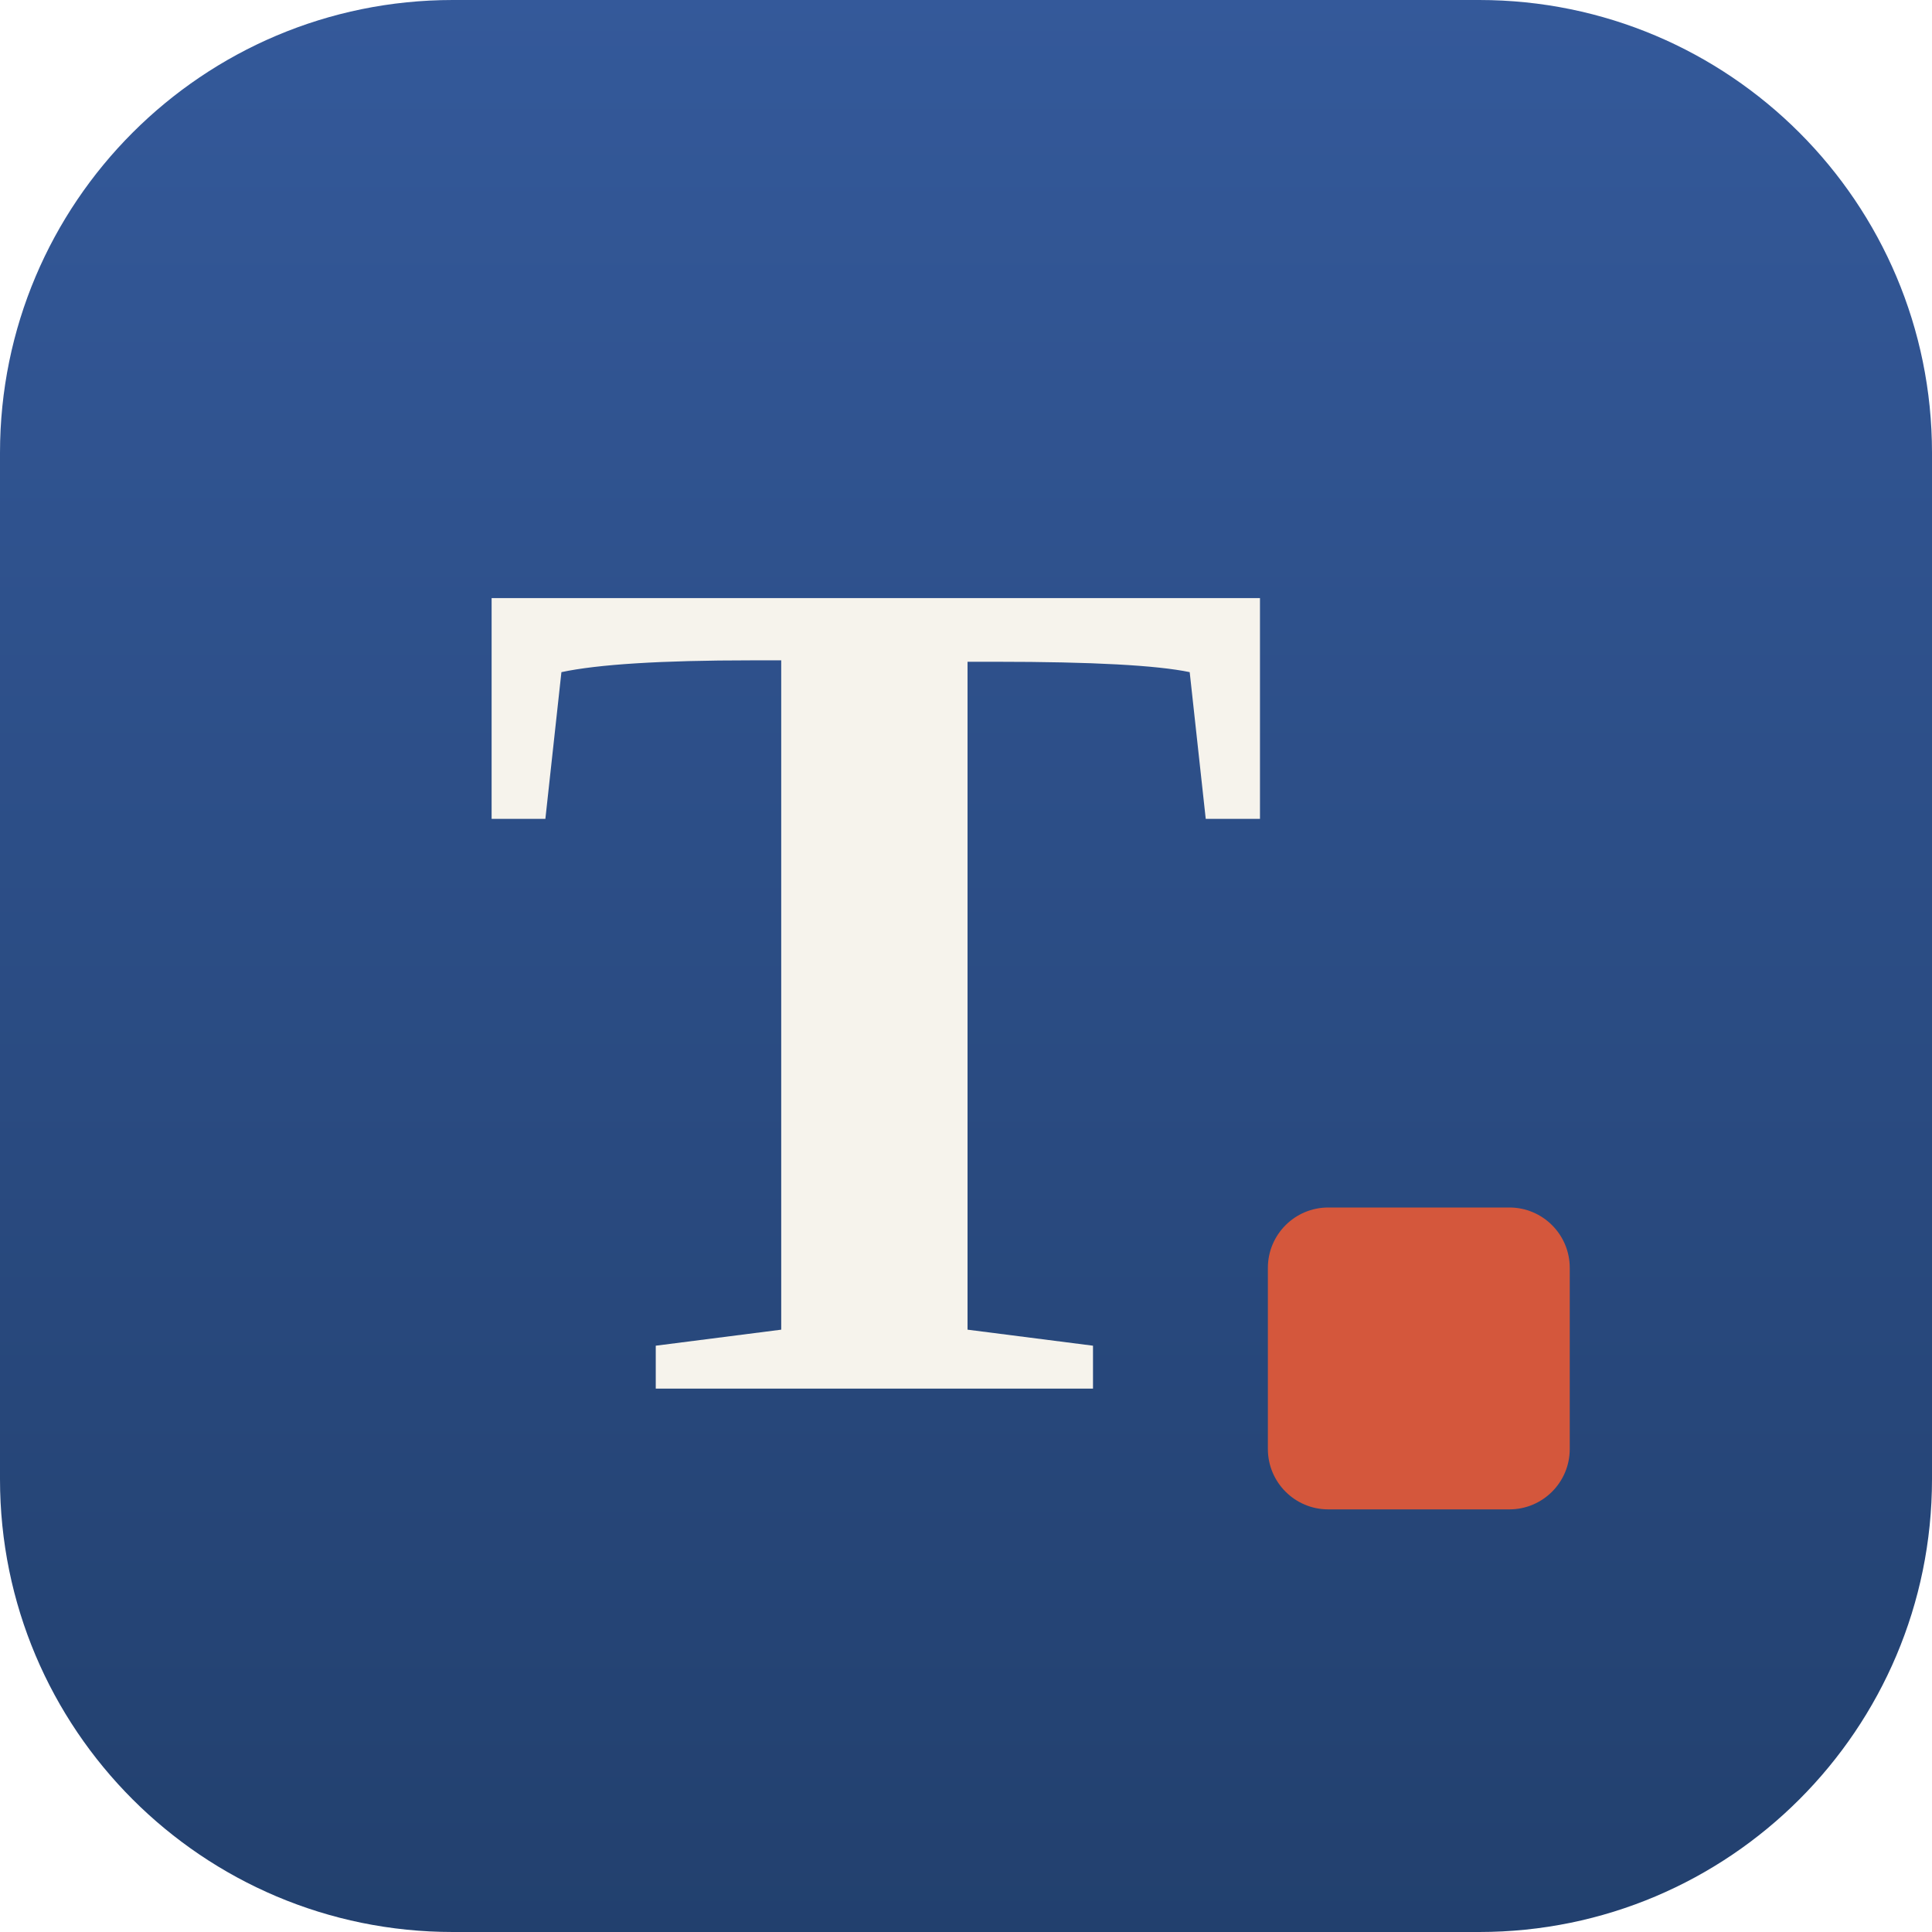
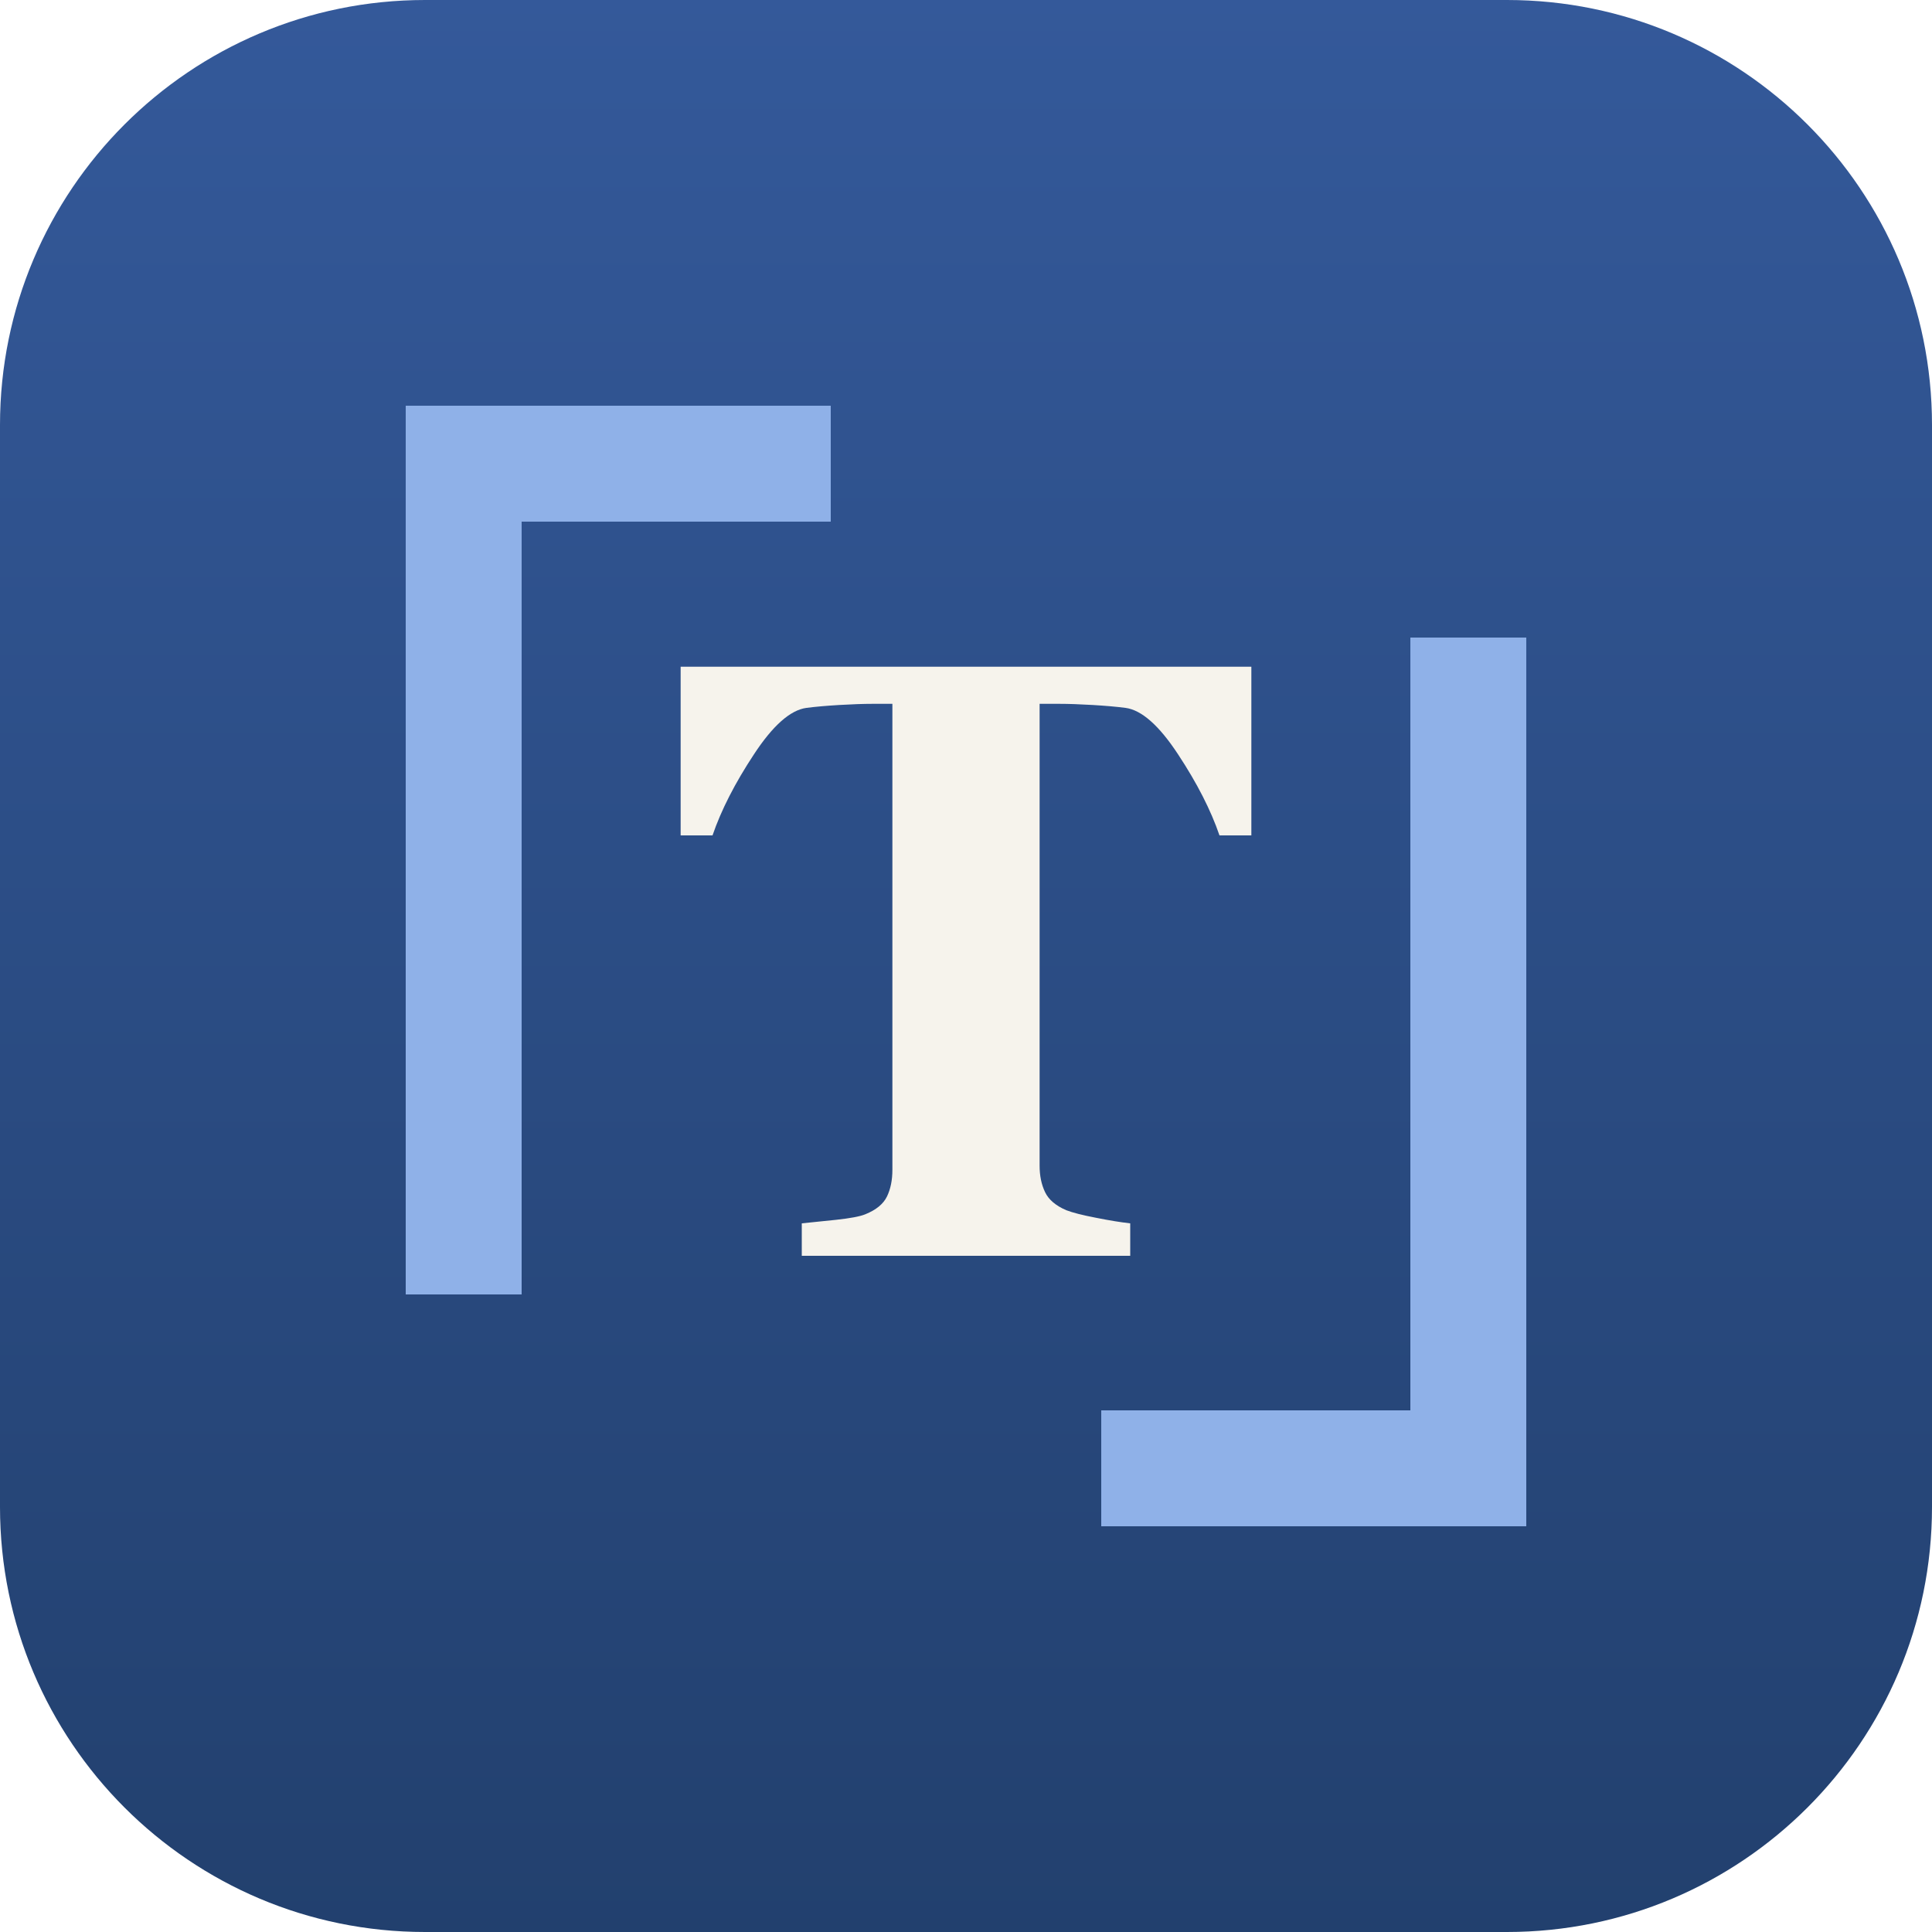
- <svg xmlns="http://www.w3.org/2000/svg" viewBox="0 0 64 64">
+ <svg xmlns="http://www.w3.org/2000/svg" viewBox="0 0 100 100">
  <defs>
    <linearGradient id="ai" x1="0" y1="0" x2="0" y2="1">
      <stop offset="0" stop-color="#34599a" />
      <stop offset="1" stop-color="#22406e" />
    </linearGradient>
  </defs>
-   <rect width="64" height="64" rx="15" fill="url(#ai)" />
-   <text x="29" y="46" text-anchor="middle" font-family="Georgia, 'Times New Roman', serif" font-size="40" font-weight="600" fill="#f6f3ec">T</text>
-   <rect x="42" y="40" width="10" height="10" rx="2" fill="#d4573c" />
+   <rect width="100" height="100" rx="22" fill="url(#ai)" />
+   <path d="M24 64V24H40M76 36V76H60" fill="none" stroke="#8fb1e8" stroke-width="6" stroke-linecap="square" />
+   <path d="M64.77 43.24L63.12 43.24Q62.45 41.28 60.98 39.05Q59.51 36.81 58.26 36.64Q57.57 36.55 56.56 36.49Q55.55 36.43 54.82 36.43L53.81 36.43L53.81 60.34Q53.81 61.11 54.09 61.70Q54.37 62.29 55.19 62.64Q55.68 62.83 56.72 63.03Q57.77 63.24 58.50 63.32L58.50 65.00L41.50 65.00L41.50 63.32Q42.13 63.26 43.25 63.14Q44.38 63.02 44.79 62.85Q45.63 62.51 45.91 61.93Q46.19 61.35 46.19 60.55L46.19 36.43L45.18 36.43Q44.45 36.43 43.44 36.49Q42.43 36.55 41.74 36.64Q40.49 36.81 39.02 39.05Q37.55 41.28 36.88 43.24L35.23 43.24L35.23 34.51L64.77 34.51Z" fill="#f6f3ec" />
</svg>
